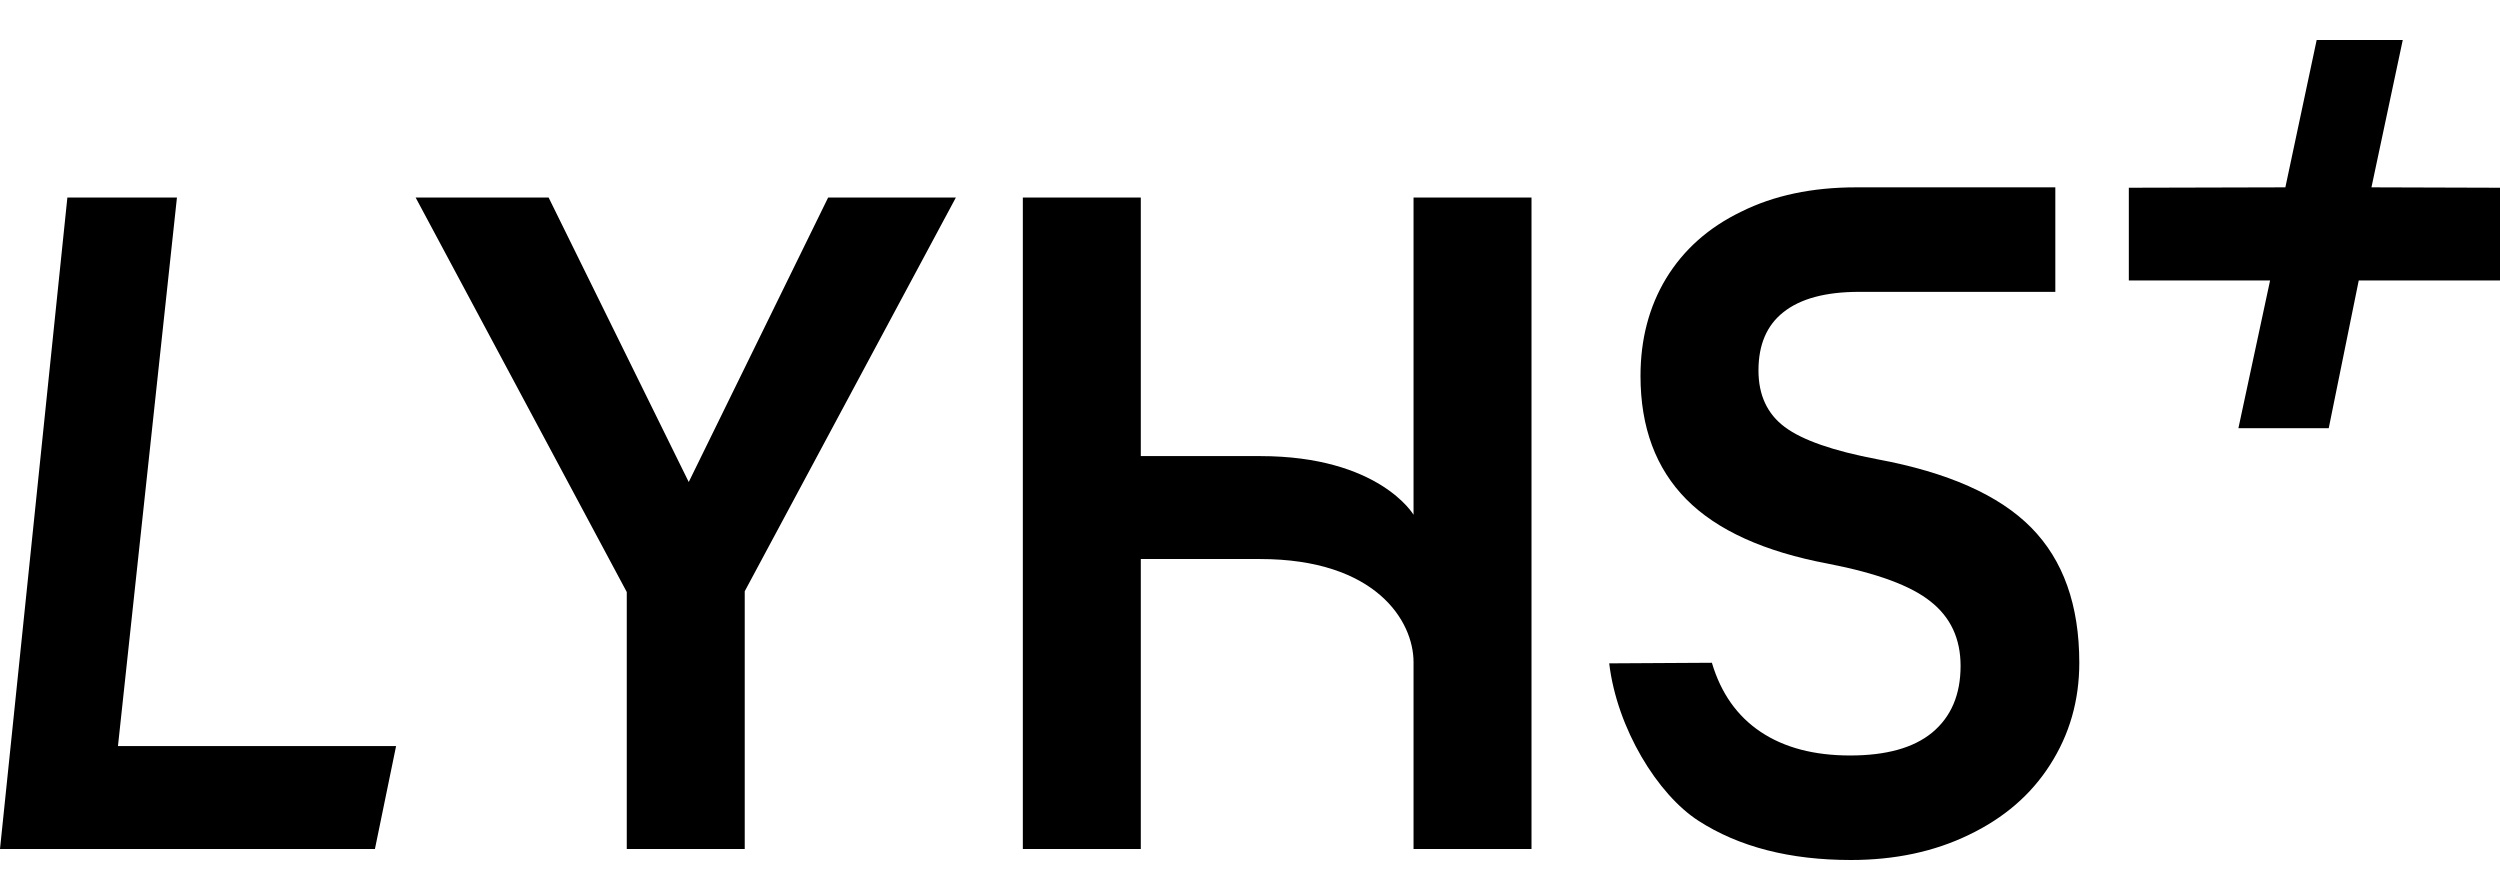
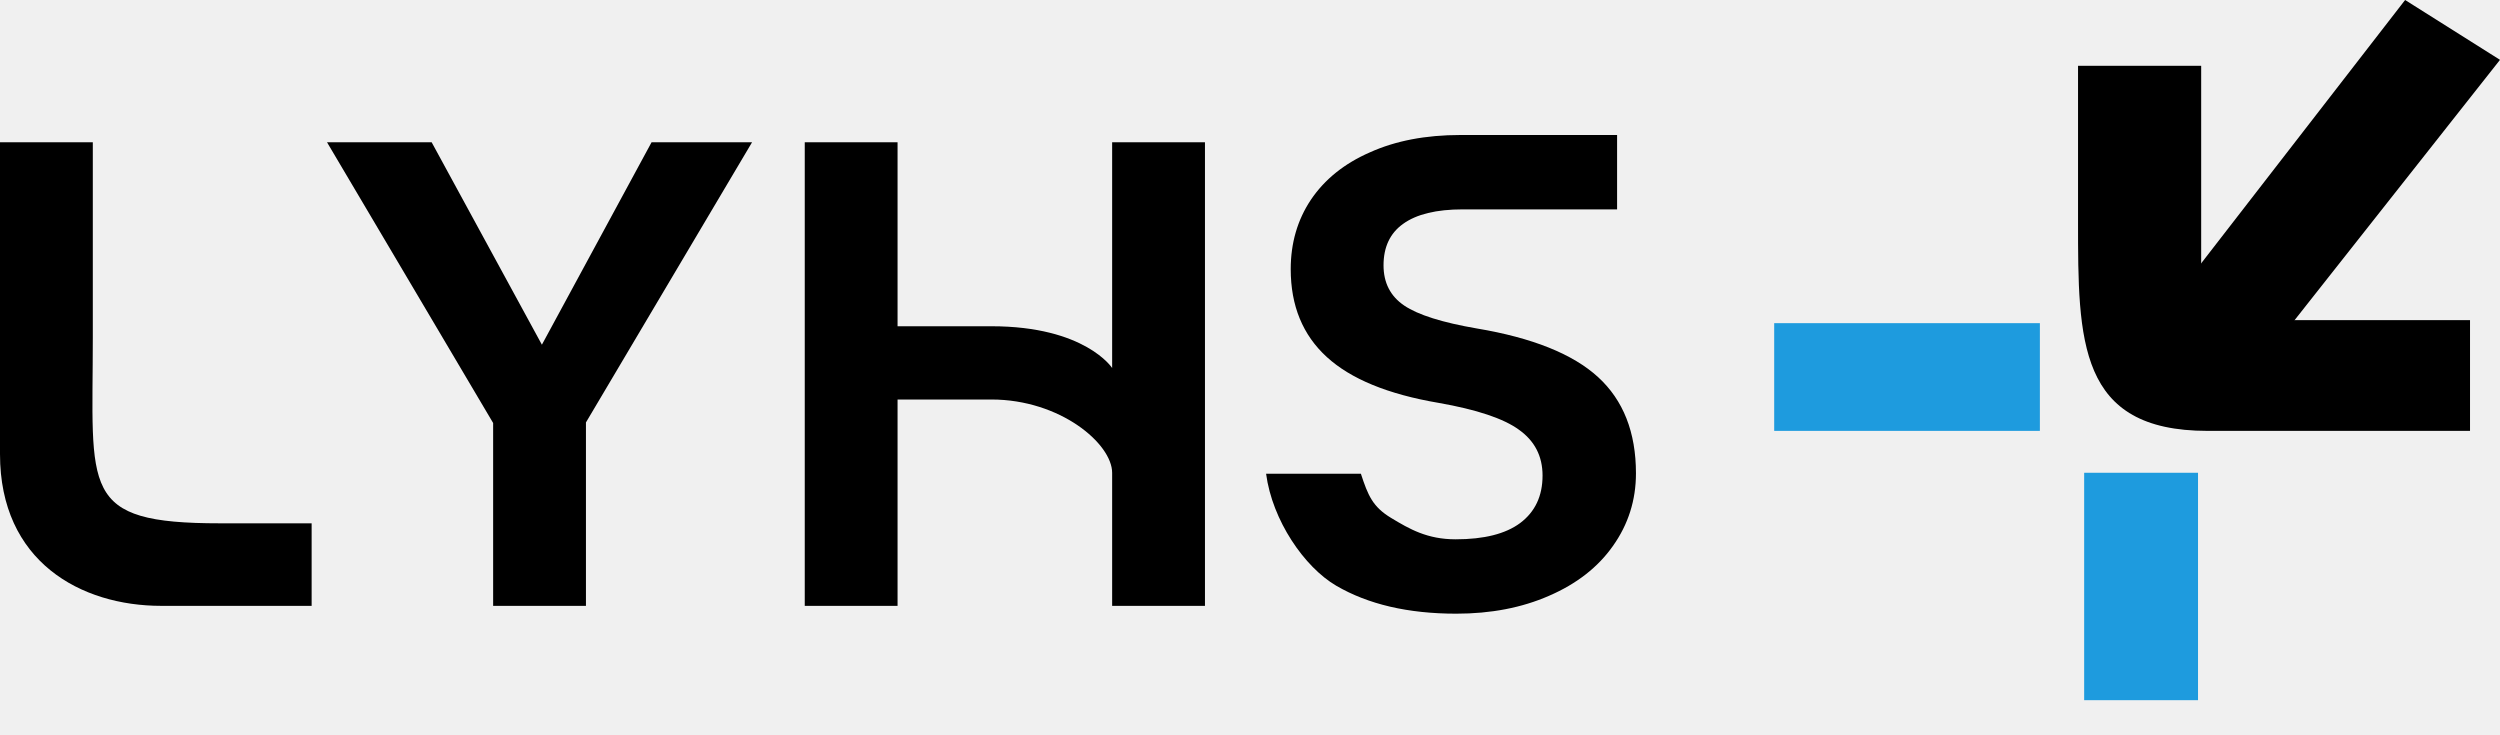
- <svg xmlns="http://www.w3.org/2000/svg" width="500" height="179" viewBox="0 0 500 179" fill="none">
-   <rect width="500" height="179" fill="white" />
-   <path d="M500 56.092H471.749L465.747 85.639H447.681L454.017 56.092H425.766V37.547L457.073 37.468L463.334 8H480.552L474.291 37.468L500 37.547V56.092Z" fill="black" />
-   <path d="M328.101 75.187C328.101 67.853 329.804 61.357 333.211 55.699C336.717 49.936 341.726 45.483 348.238 42.34C354.749 39.092 362.413 37.468 371.229 37.468C382.449 37.468 388.814 37.468 396.977 37.468C407.598 37.468 403.238 37.468 411.065 37.468V58.371C406.369 58.371 398.006 58.371 393.846 58.371C389.687 58.371 378.041 58.371 371.83 58.371C365.118 58.371 360.059 59.733 356.653 62.457C353.347 65.076 351.694 68.953 351.694 74.087C351.694 79.012 353.447 82.784 356.953 85.403C360.46 88.022 366.621 90.17 375.437 91.847C389.562 94.466 399.831 99.024 406.242 105.52C412.654 112.016 415.859 121.027 415.859 132.552C415.859 140.096 413.906 146.906 409.999 152.983C406.192 158.955 400.782 163.618 393.77 166.971C386.857 170.324 378.993 172 370.177 172C357.955 172 347.787 169.381 339.672 164.142C331.558 158.903 323.407 145.767 321.842 132.67L342.377 132.552C344.18 138.629 347.436 143.239 352.145 146.382C356.853 149.526 362.814 151.097 370.027 151.097C377.24 151.097 382.7 149.578 386.406 146.54C390.213 143.396 392.117 138.943 392.117 133.181C392.117 127.732 390.113 123.436 386.106 120.293C382.199 117.15 375.387 114.635 365.669 112.749C352.846 110.34 343.379 106.044 337.268 99.862C331.157 93.68 328.101 85.455 328.101 75.187Z" fill="black" />
-   <path d="M306.3 39.511V169.8H282.708C282.708 169.8 282.708 140.607 282.708 132.421C282.708 124.235 275.209 111.806 252.016 111.806C228.824 111.806 238.811 111.806 228.16 111.806V169.8H204.567V39.511H228.16V91.218C228.16 91.218 228.175 91.218 252.016 91.218C275.857 91.218 282.708 102.953 282.708 102.953V39.511H306.3Z" fill="black" />
-   <path d="M148.946 118.25V169.8H125.354V118.407L83.128 39.511H109.726L137.748 96.404L165.626 39.511H191.172L148.946 118.25Z" fill="black" />
-   <path d="M79.218 149.211L74.985 169.8H0L13.474 39.511H35.389L23.593 149.211H79.218Z" fill="black" />
+ <svg xmlns="http://www.w3.org/2000/svg" width="500" height="147" viewBox="0 0 500 147" fill="none">
+   <g clip-path="url(#clip0_95_130)">
+     <path d="M481.023 0L500 11.969L451.827 73.01L433.581 61.256L481.023 0Z" fill="black" />
+     <path d="M415.607 13.166H440.236L440.236 64.033L494.004 64.033L494.004 86.176H442.377C442.377 86.176 452.974 86.176 441.501 86.176C415.607 86.176 415.607 68.222 415.607 44.285C415.607 20.347 415.607 13.166 415.607 13.166Z" fill="black" />
+     <rect x="416.832" y="94.554" width="22.772" height="45.482" fill="#1E9BDE" />
+     <rect x="354.839" y="64.632" width="53.136" height="21.544" fill="#1E9BDE" />
+     <path d="M258.144 53.842C258.144 48.623 259.484 44 262.164 39.974C264.923 35.873 268.864 32.704 273.987 30.467C279.11 28.156 285.14 27 292.076 27C300.904 27 305.912 27 312.334 27C320.691 27 317.261 27 323.418 27V41.875C319.724 41.875 313.144 41.875 309.871 41.875C306.599 41.875 297.436 41.875 292.549 41.875C287.268 41.875 283.288 42.844 280.608 44.783C278.007 46.647 276.706 49.406 276.706 53.059C276.706 56.564 278.086 59.248 280.844 61.112C283.603 62.976 288.451 64.504 295.387 65.697C306.5 67.561 314.579 70.805 319.624 75.428C324.668 80.05 327.191 86.463 327.191 94.664C327.191 100.033 325.654 104.879 322.58 109.204C319.585 113.454 315.328 116.772 309.811 119.158C304.372 121.544 298.185 122.737 291.249 122.737C281.633 122.737 273.632 120.873 267.248 117.145C260.864 113.417 254.451 104.068 253.219 94.748L272.178 94.748C273.596 99.073 274.521 101.352 278.226 103.589C281.93 105.826 285.455 107.862 291.13 107.862C296.805 107.862 301.101 106.781 304.018 104.618C307.013 102.381 308.51 99.213 308.51 95.112C308.51 91.235 306.934 88.178 303.781 85.941C300.707 83.704 295.347 81.914 287.702 80.572C277.613 78.857 270.164 75.8 265.356 71.401C260.548 67.002 258.144 61.149 258.144 53.842Z" fill="black" />
+     <path d="M240.992 28.454V121.171H222.429C222.429 121.171 222.429 100.396 222.429 94.571C222.429 88.746 212.038 79.901 198.282 79.901C184.525 79.901 187.892 79.901 179.512 79.901V121.171H160.95V28.454H179.512V65.25C179.512 65.25 179.524 65.25 198.282 65.25C217.039 65.25 222.429 73.601 222.429 73.601V28.454H240.992Z" fill="black" />
+     <path d="M117.189 84.487V121.171H98.627V84.599L65.404 28.454H86.331L108.379 68.941L130.313 28.454H150.412L117.189 84.487Z" fill="black" />
+     <path d="M62.327 104.663V121.171C62.327 121.171 48.387 121.171 32.258 121.171C16.129 121.171 0.001 112.306 0 90.824C-0 69.342 0 28.454 0 28.454H18.562C18.562 28.454 18.562 36.855 18.562 67.487C18.562 98.118 15.774 104.663 44 104.663C50.048 104.663 62.327 104.663 62.327 104.663Z" fill="black" />
+   </g>
+   <defs>
+     <clipPath id="clip0_95_130">
+       <rect width="500" height="147" fill="white" />
+     </clipPath>
+   </defs>
</svg>
